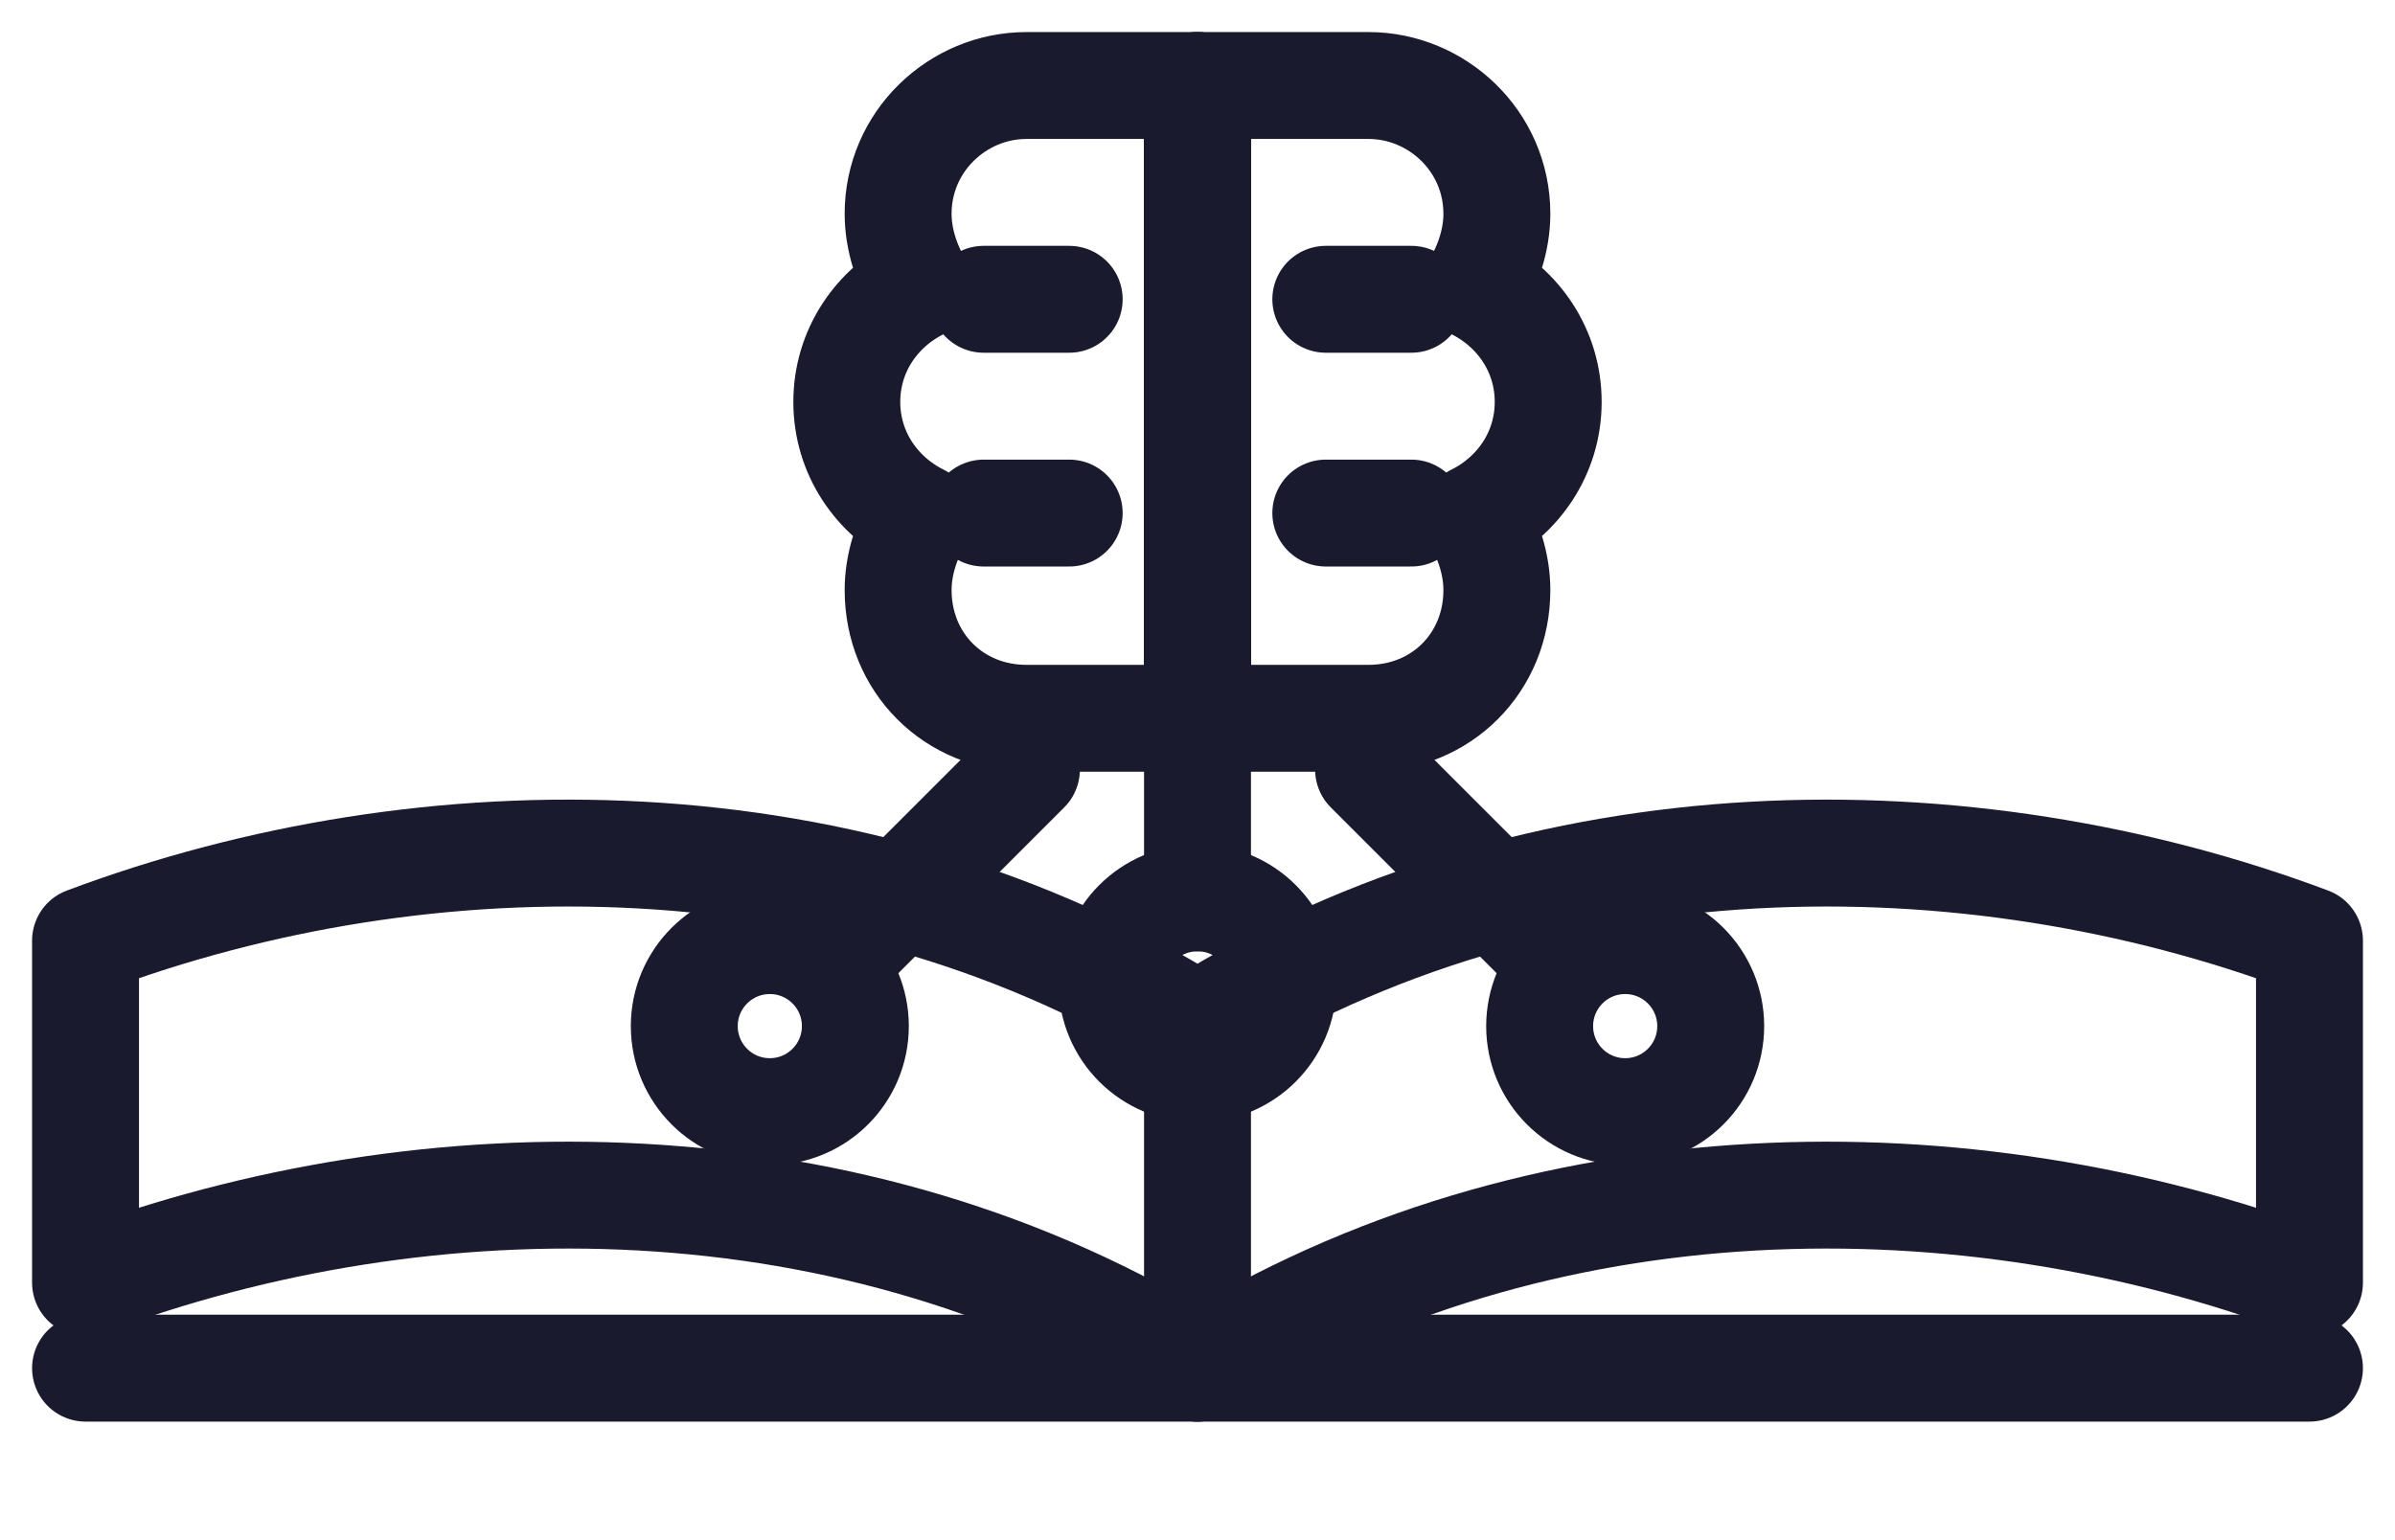
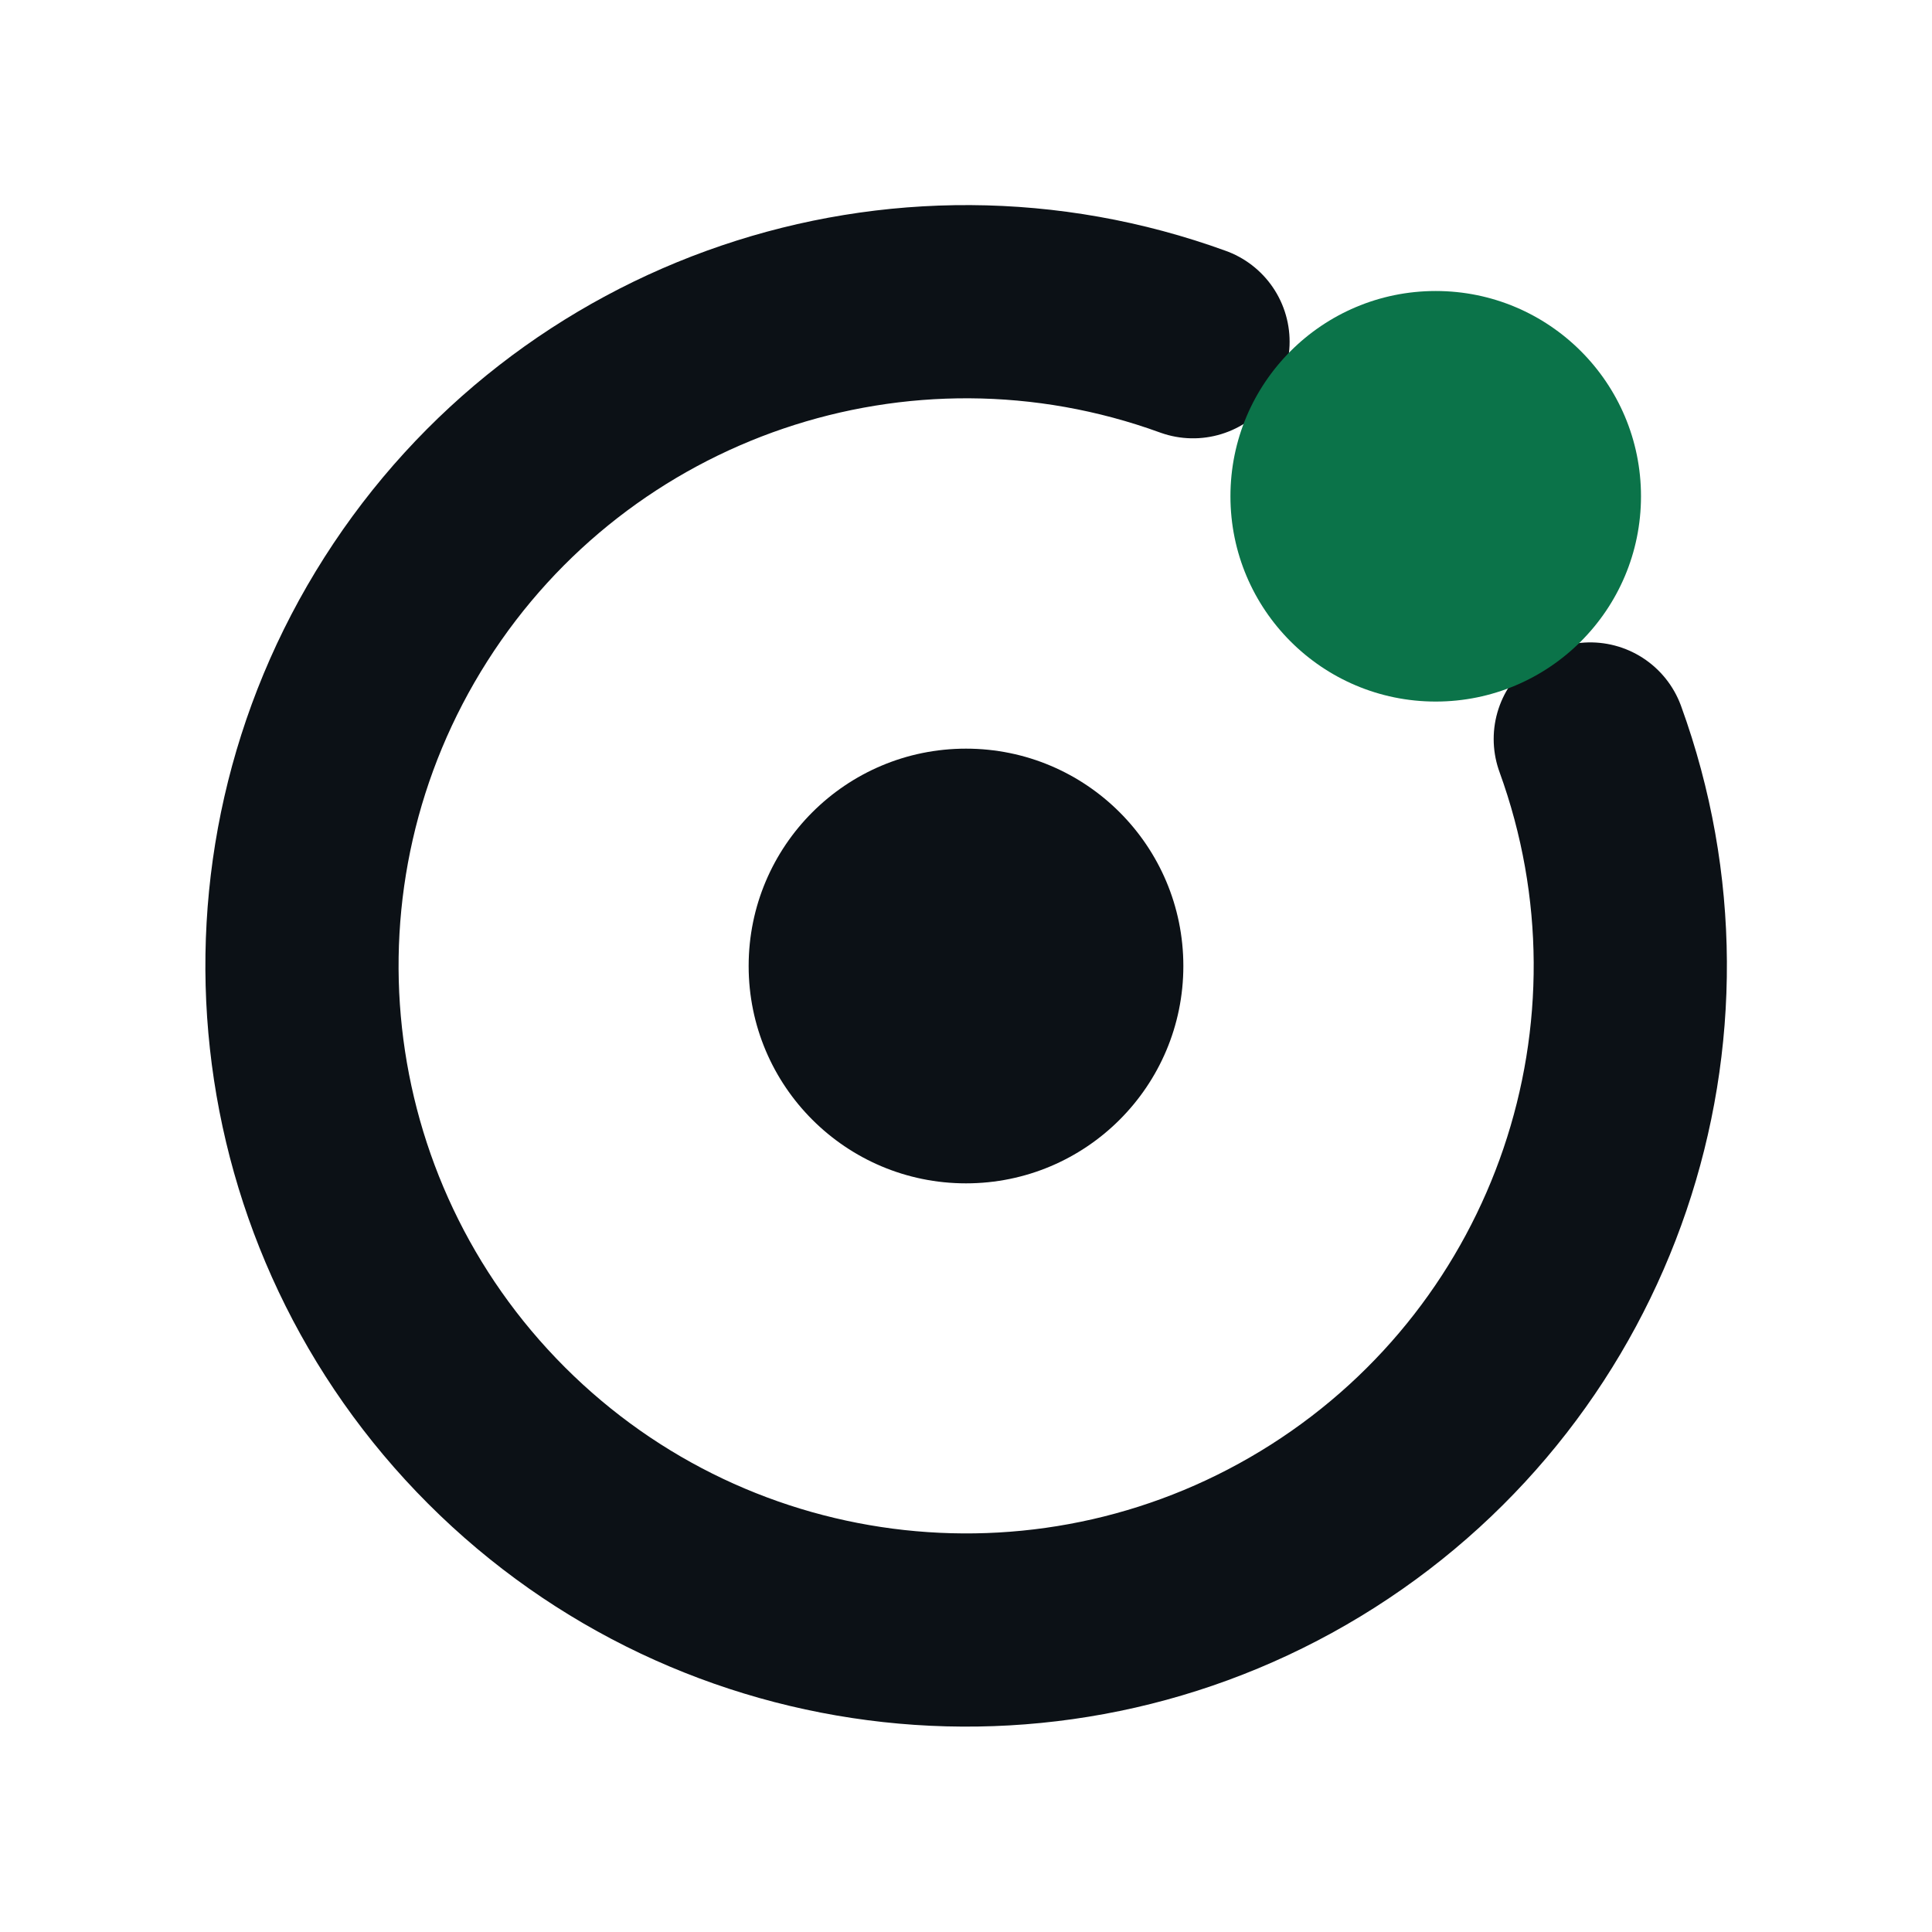
- <svg xmlns="http://www.w3.org/2000/svg" viewBox="4 24 56 36" fill="none" stroke="#1a1a2e" stroke-width="2.5" stroke-linecap="round" stroke-linejoin="round">
-   <path d="M28 26c-1.6 0-3 1.3-3 3 0 .6.2 1.2.5 1.7-1 .5-1.7 1.5-1.7 2.7 0 1.2.7 2.2 1.7 2.7-.3.5-.5 1.1-.5 1.7 0 1.7 1.3 3 3 3h4V26h-4Z" />
-   <path d="M36 26c1.6 0 3 1.3 3 3 0 .6-.2 1.2-.5 1.7 1 .5 1.7 1.5 1.7 2.7 0 1.2-.7 2.2-1.7 2.7.3.5.5 1.1.5 1.7 0 1.7-1.3 3-3 3h-4V26h4Z" />
-   <path d="M32 26v15" />
-   <path d="M27 31h2M35 31h2M27 36h2M35 36h2" />
-   <path d="M32 41v4" />
-   <path d="M28 42l-4 4" />
-   <path d="M36 42l4 4" />
-   <circle cx="32" cy="47" r="2" />
-   <circle cx="22" cy="48" r="2" />
-   <circle cx="42" cy="48" r="2" />
-   <path d="M6 46c8-3 18-3 26 2 8-5 18-5 26-2v8c-8-3-18-3-26 2-8-5-18-5-26-2v-8Z" />
-   <path d="M32 48v8" />
-   <path d="M6 56h52" />
+ <svg xmlns="http://www.w3.org/2000/svg" viewBox="0 0 32 32" fill="none">
+   <path d="M19.76 5.66A11 11 0 1 0 26.34 12.24" stroke="#0c1116" stroke-width="3.2" stroke-linecap="round" />
+   <circle cx="16" cy="16" r="3.6" fill="#0c1116" />
+   <circle cx="23.78" cy="8.22" r="3.4" fill="#0b7349" />
</svg>
